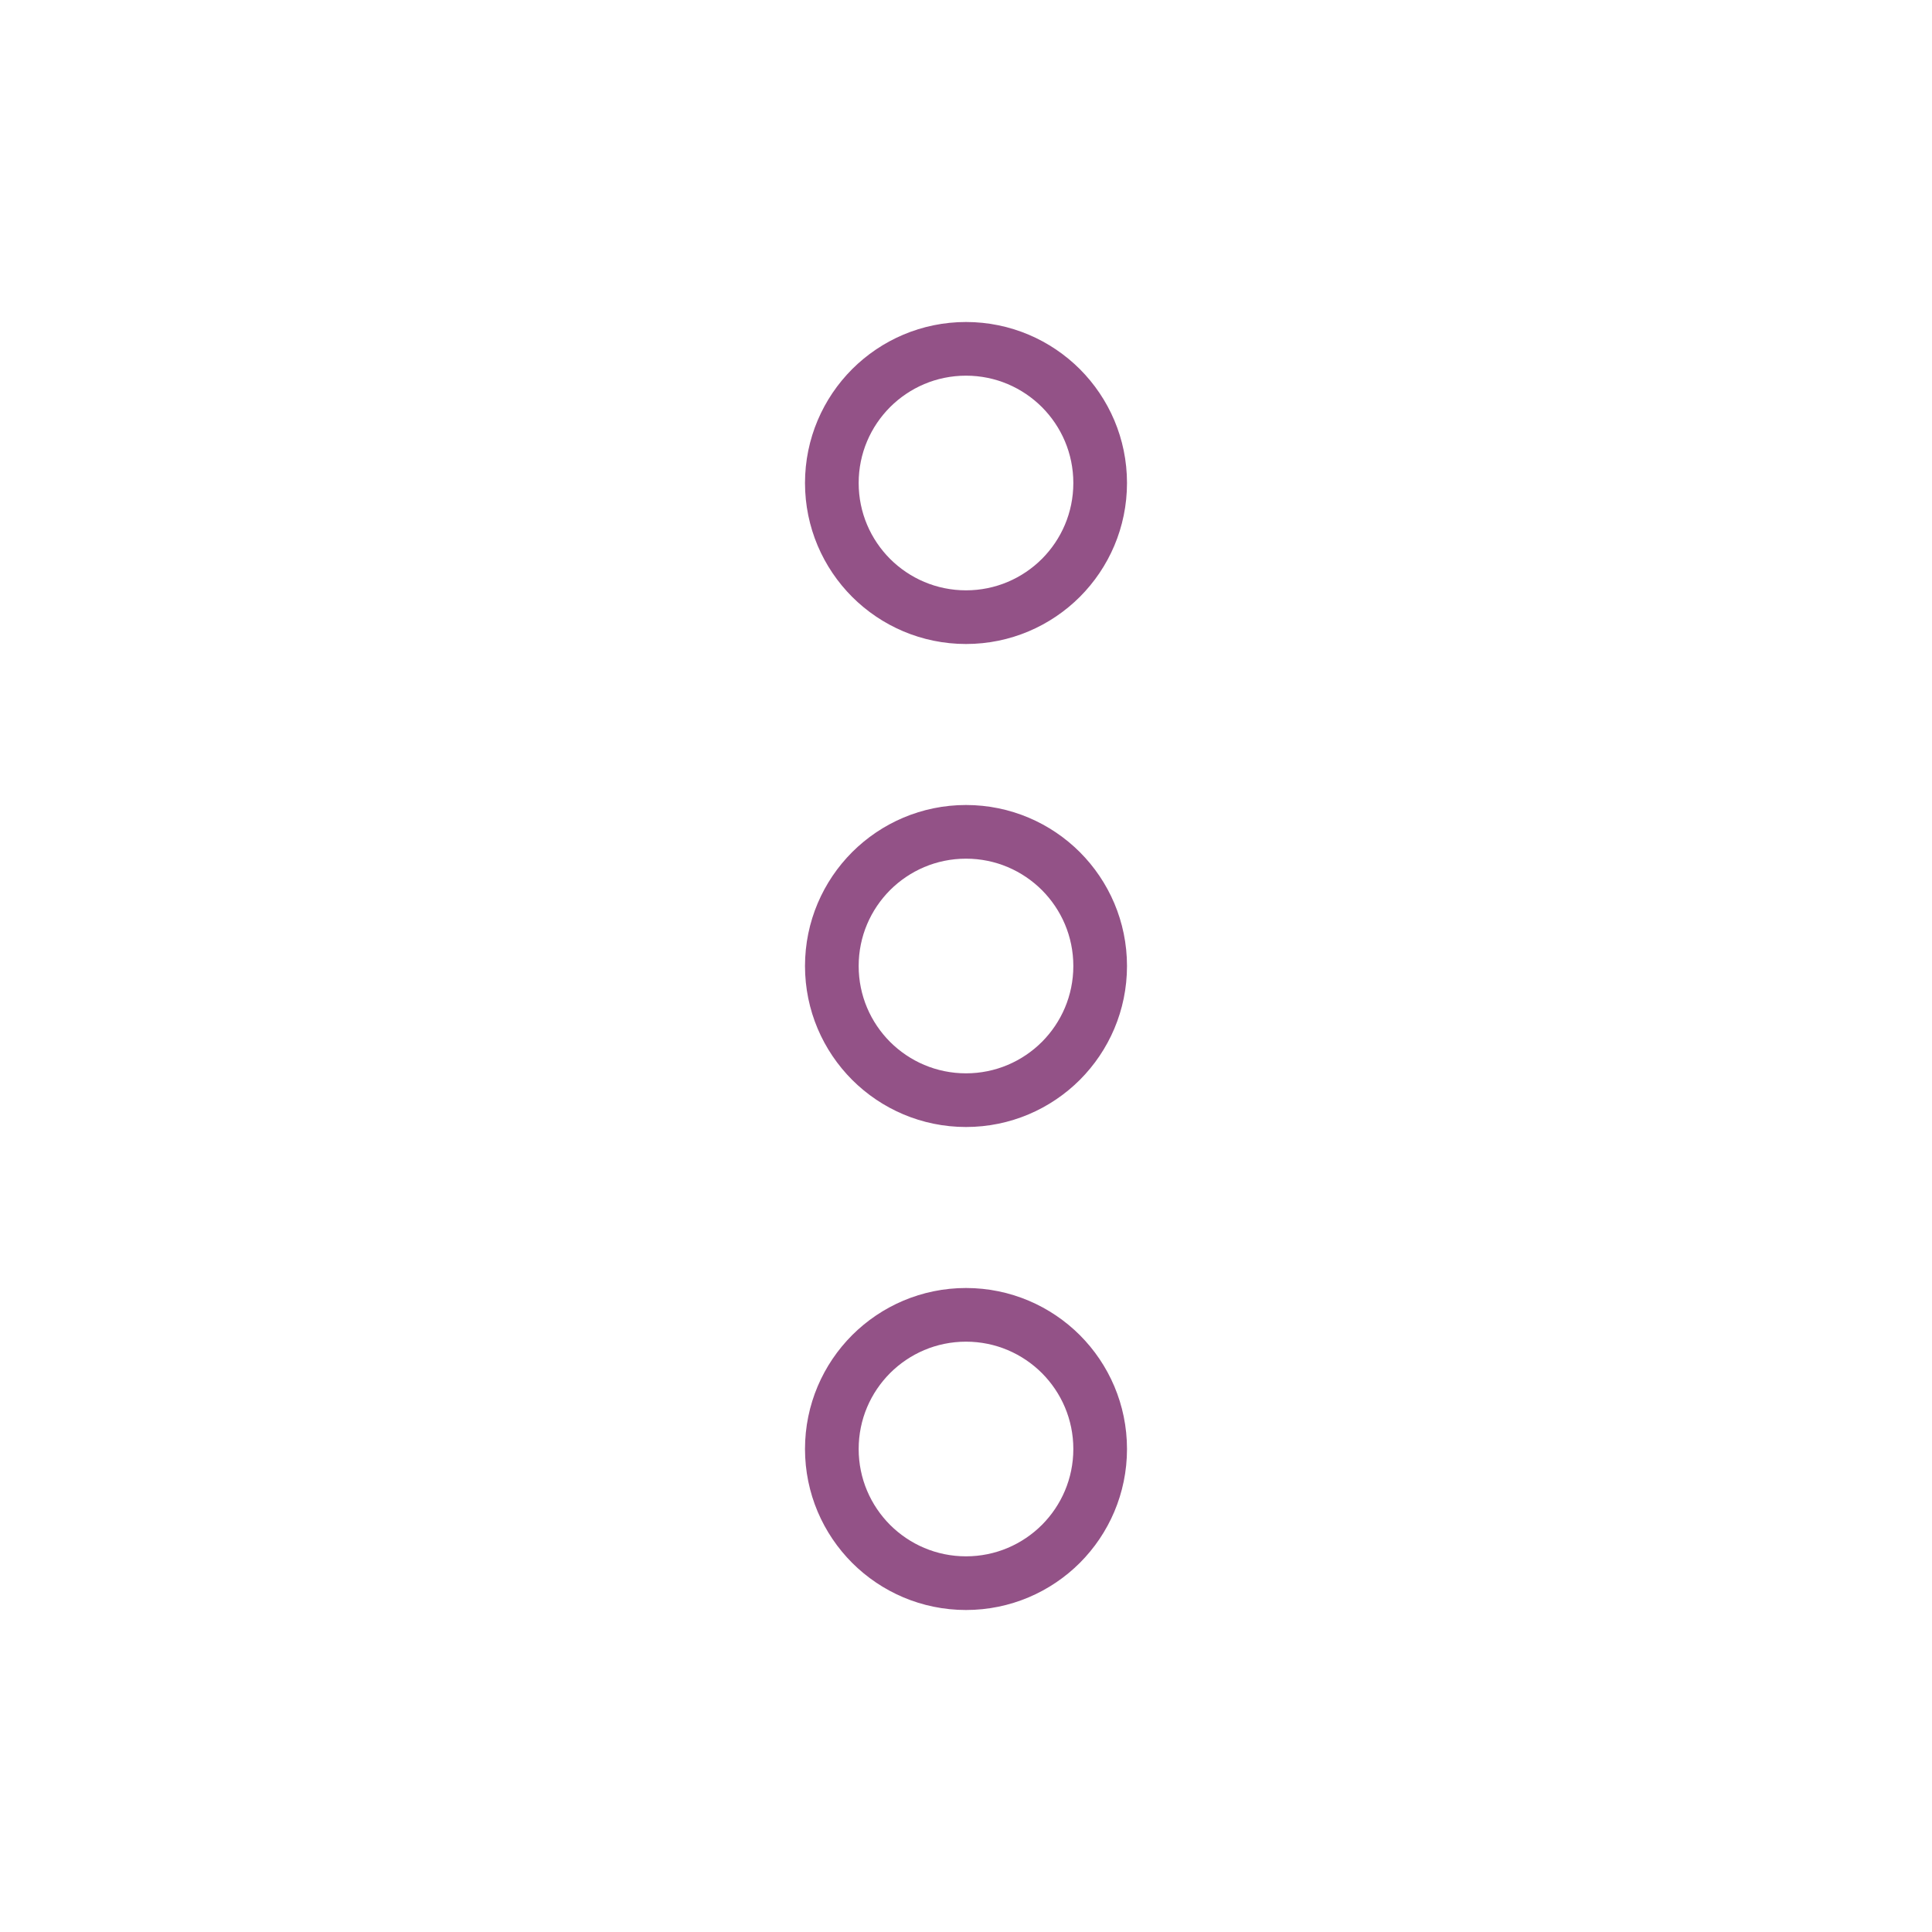
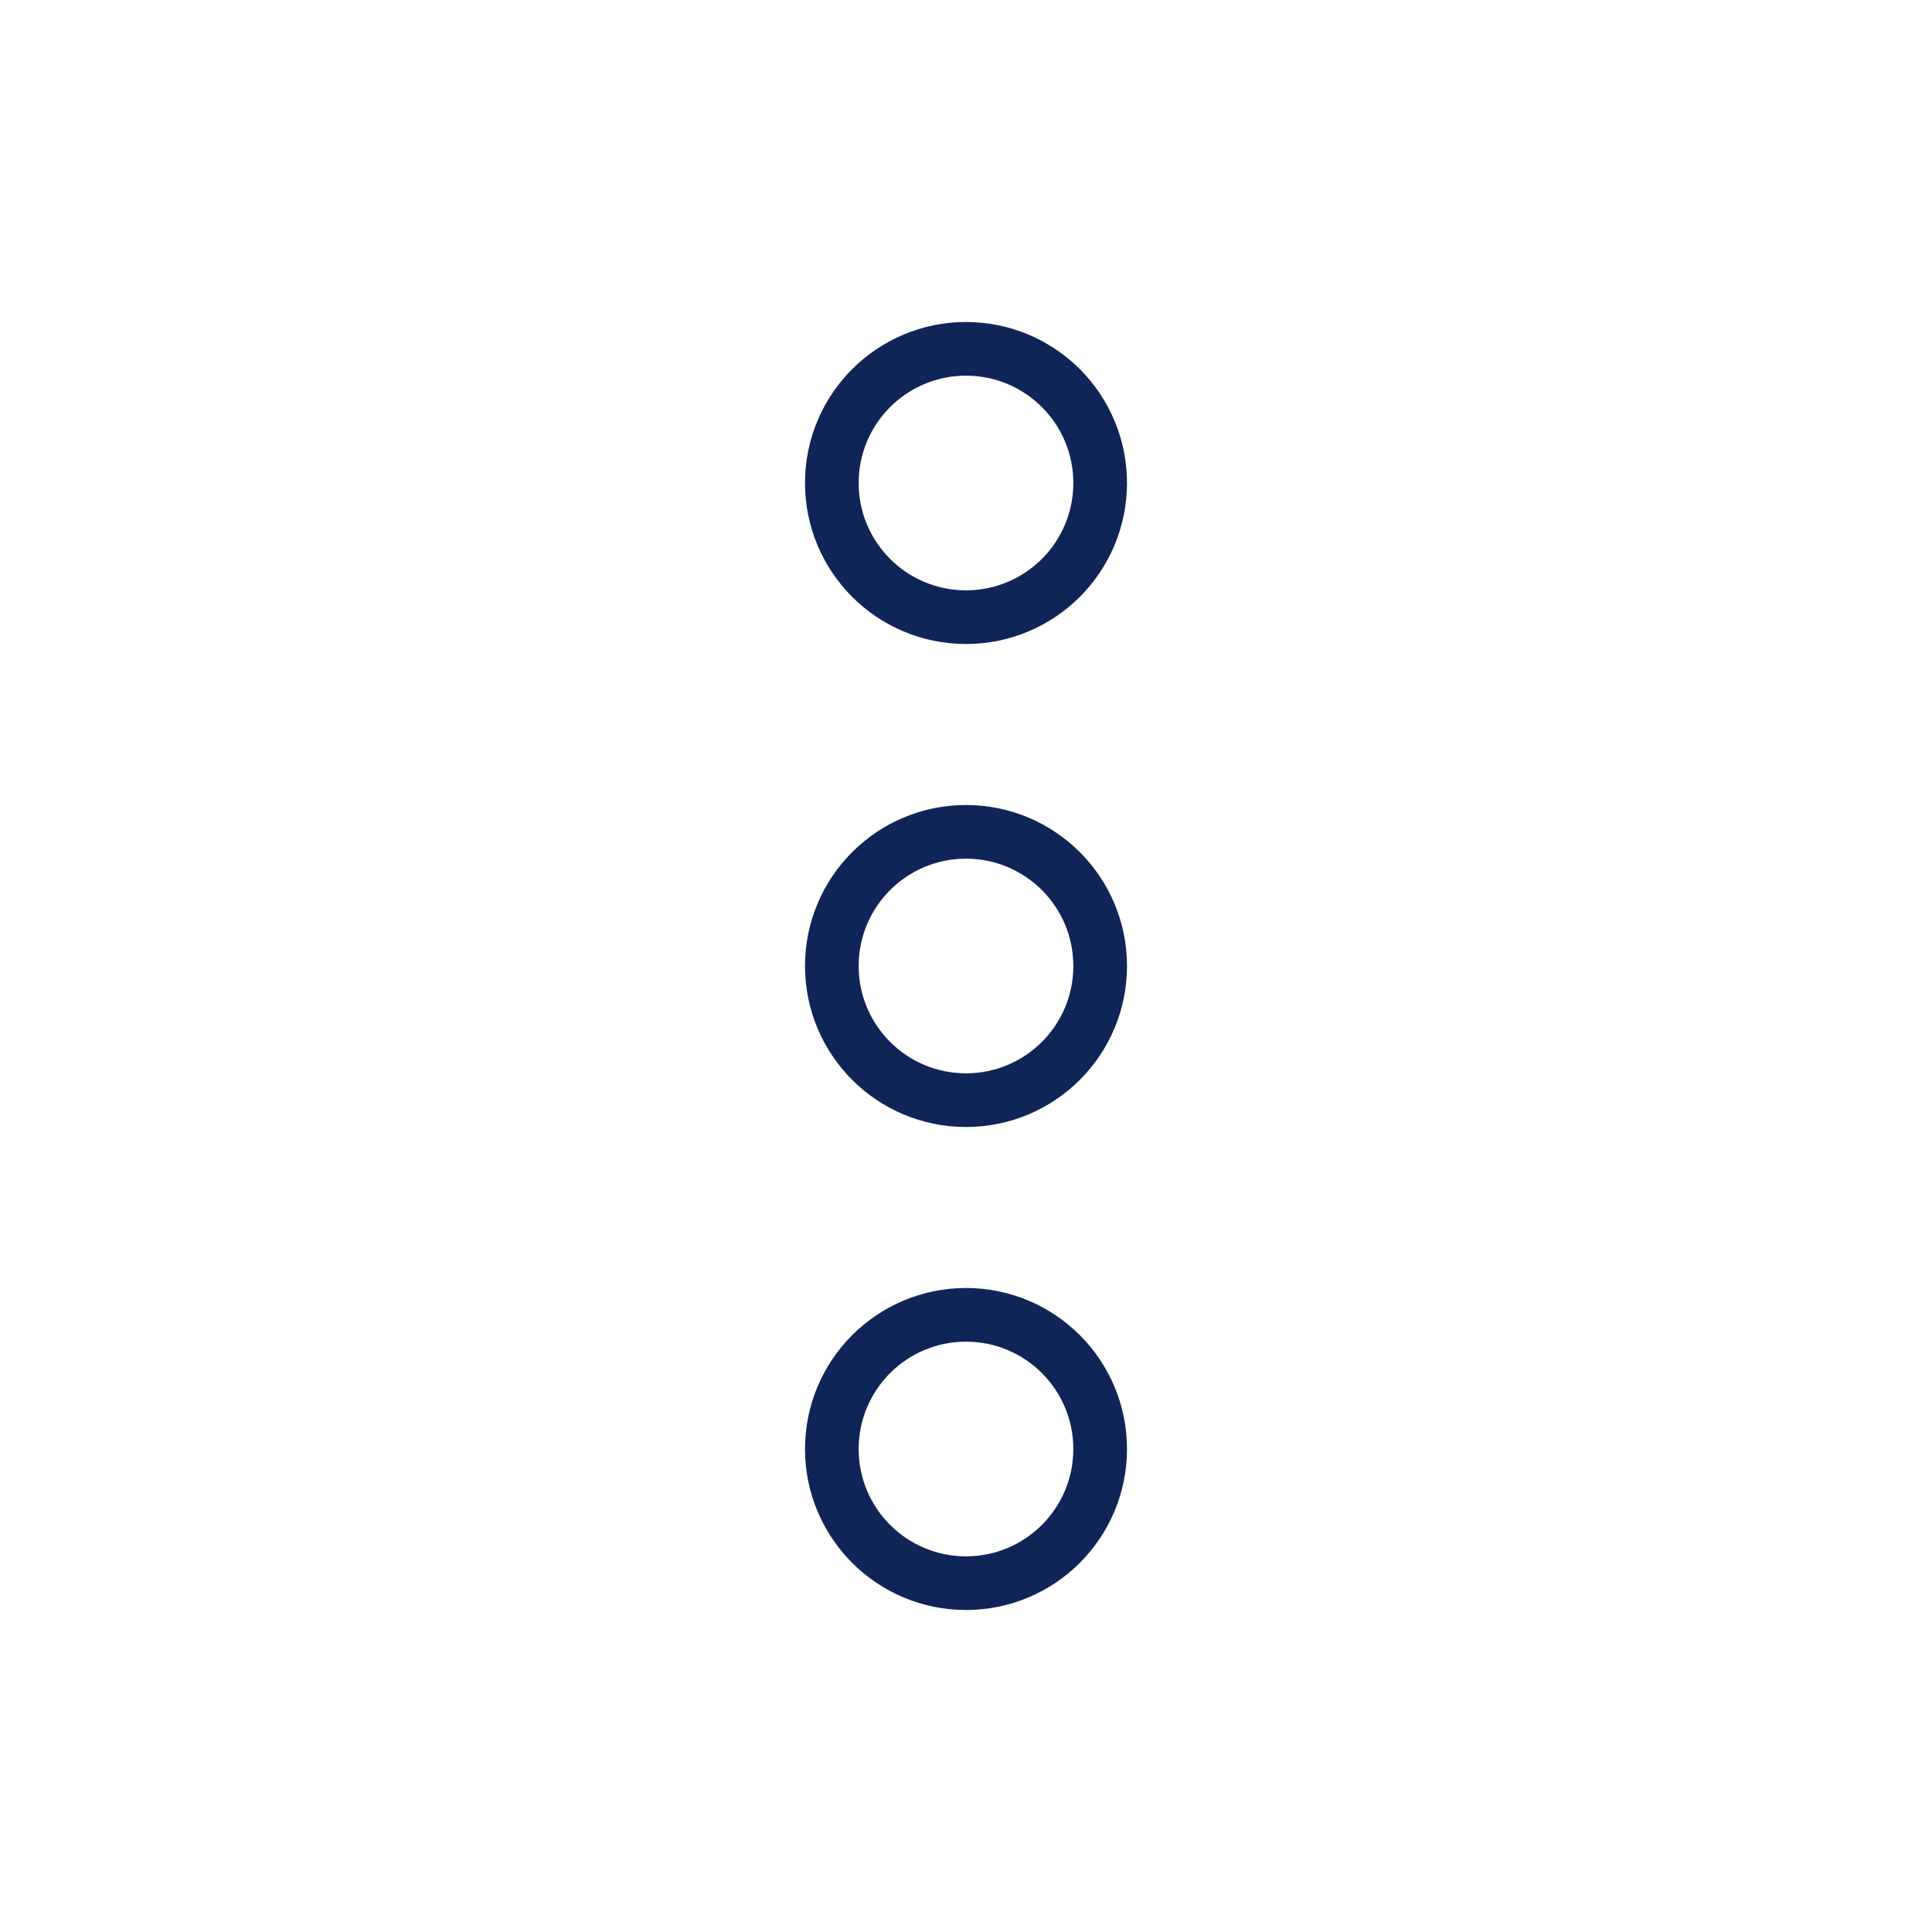
<svg xmlns="http://www.w3.org/2000/svg" width="36px" height="36px" viewBox="0 0 36 36" version="1.1">
  <g id="Page-1" stroke="none" stroke-width="1" fill="none" fill-rule="evenodd">
-     <g id="Style-Guide" transform="translate(-1116, -362)" stroke="#935287">
+     <g id="Style-Guide" transform="translate(-1116, -362)" stroke="#0F2558">
      <g id="Icon/more-Copy-4" transform="translate(1116, 362)">
        <path d="M18,24.5 C18.69,24.5 19.315,24.78 19.768,25.232 C20.22,25.685 20.5,26.31 20.5,27 C20.5,27.69 20.22,28.315 19.768,28.768 C19.315,29.22 18.69,29.5 18,29.5 C17.31,29.5 16.685,29.22 16.232,28.768 C15.78,28.315 15.5,27.69 15.5,27 C15.5,26.31 15.78,25.685 16.232,25.232 C16.685,24.78 17.31,24.5 18,24.5 Z M18,15.5 C18.69,15.5 19.315,15.78 19.768,16.232 C20.22,16.685 20.5,17.31 20.5,18 C20.5,18.69 20.22,19.315 19.768,19.768 C19.315,20.22 18.69,20.5 18,20.5 C17.31,20.5 16.685,20.22 16.232,19.768 C15.78,19.315 15.5,18.69 15.5,18 C15.5,17.31 15.78,16.685 16.232,16.232 C16.685,15.78 17.31,15.5 18,15.5 Z M18,6.5 C18.69,6.5 19.315,6.78 19.768,7.232 C20.22,7.685 20.5,8.31 20.5,9 C20.5,9.69 20.22,10.315 19.768,10.768 C19.315,11.22 18.69,11.5 18,11.5 C17.31,11.5 16.685,11.22 16.232,10.768 C15.78,10.315 15.5,9.69 15.5,9 C15.5,8.31 15.78,7.685 16.232,7.232 C16.685,6.78 17.31,6.5 18,6.5 Z" id="Combined-Shape" />
      </g>
    </g>
  </g>
</svg>
